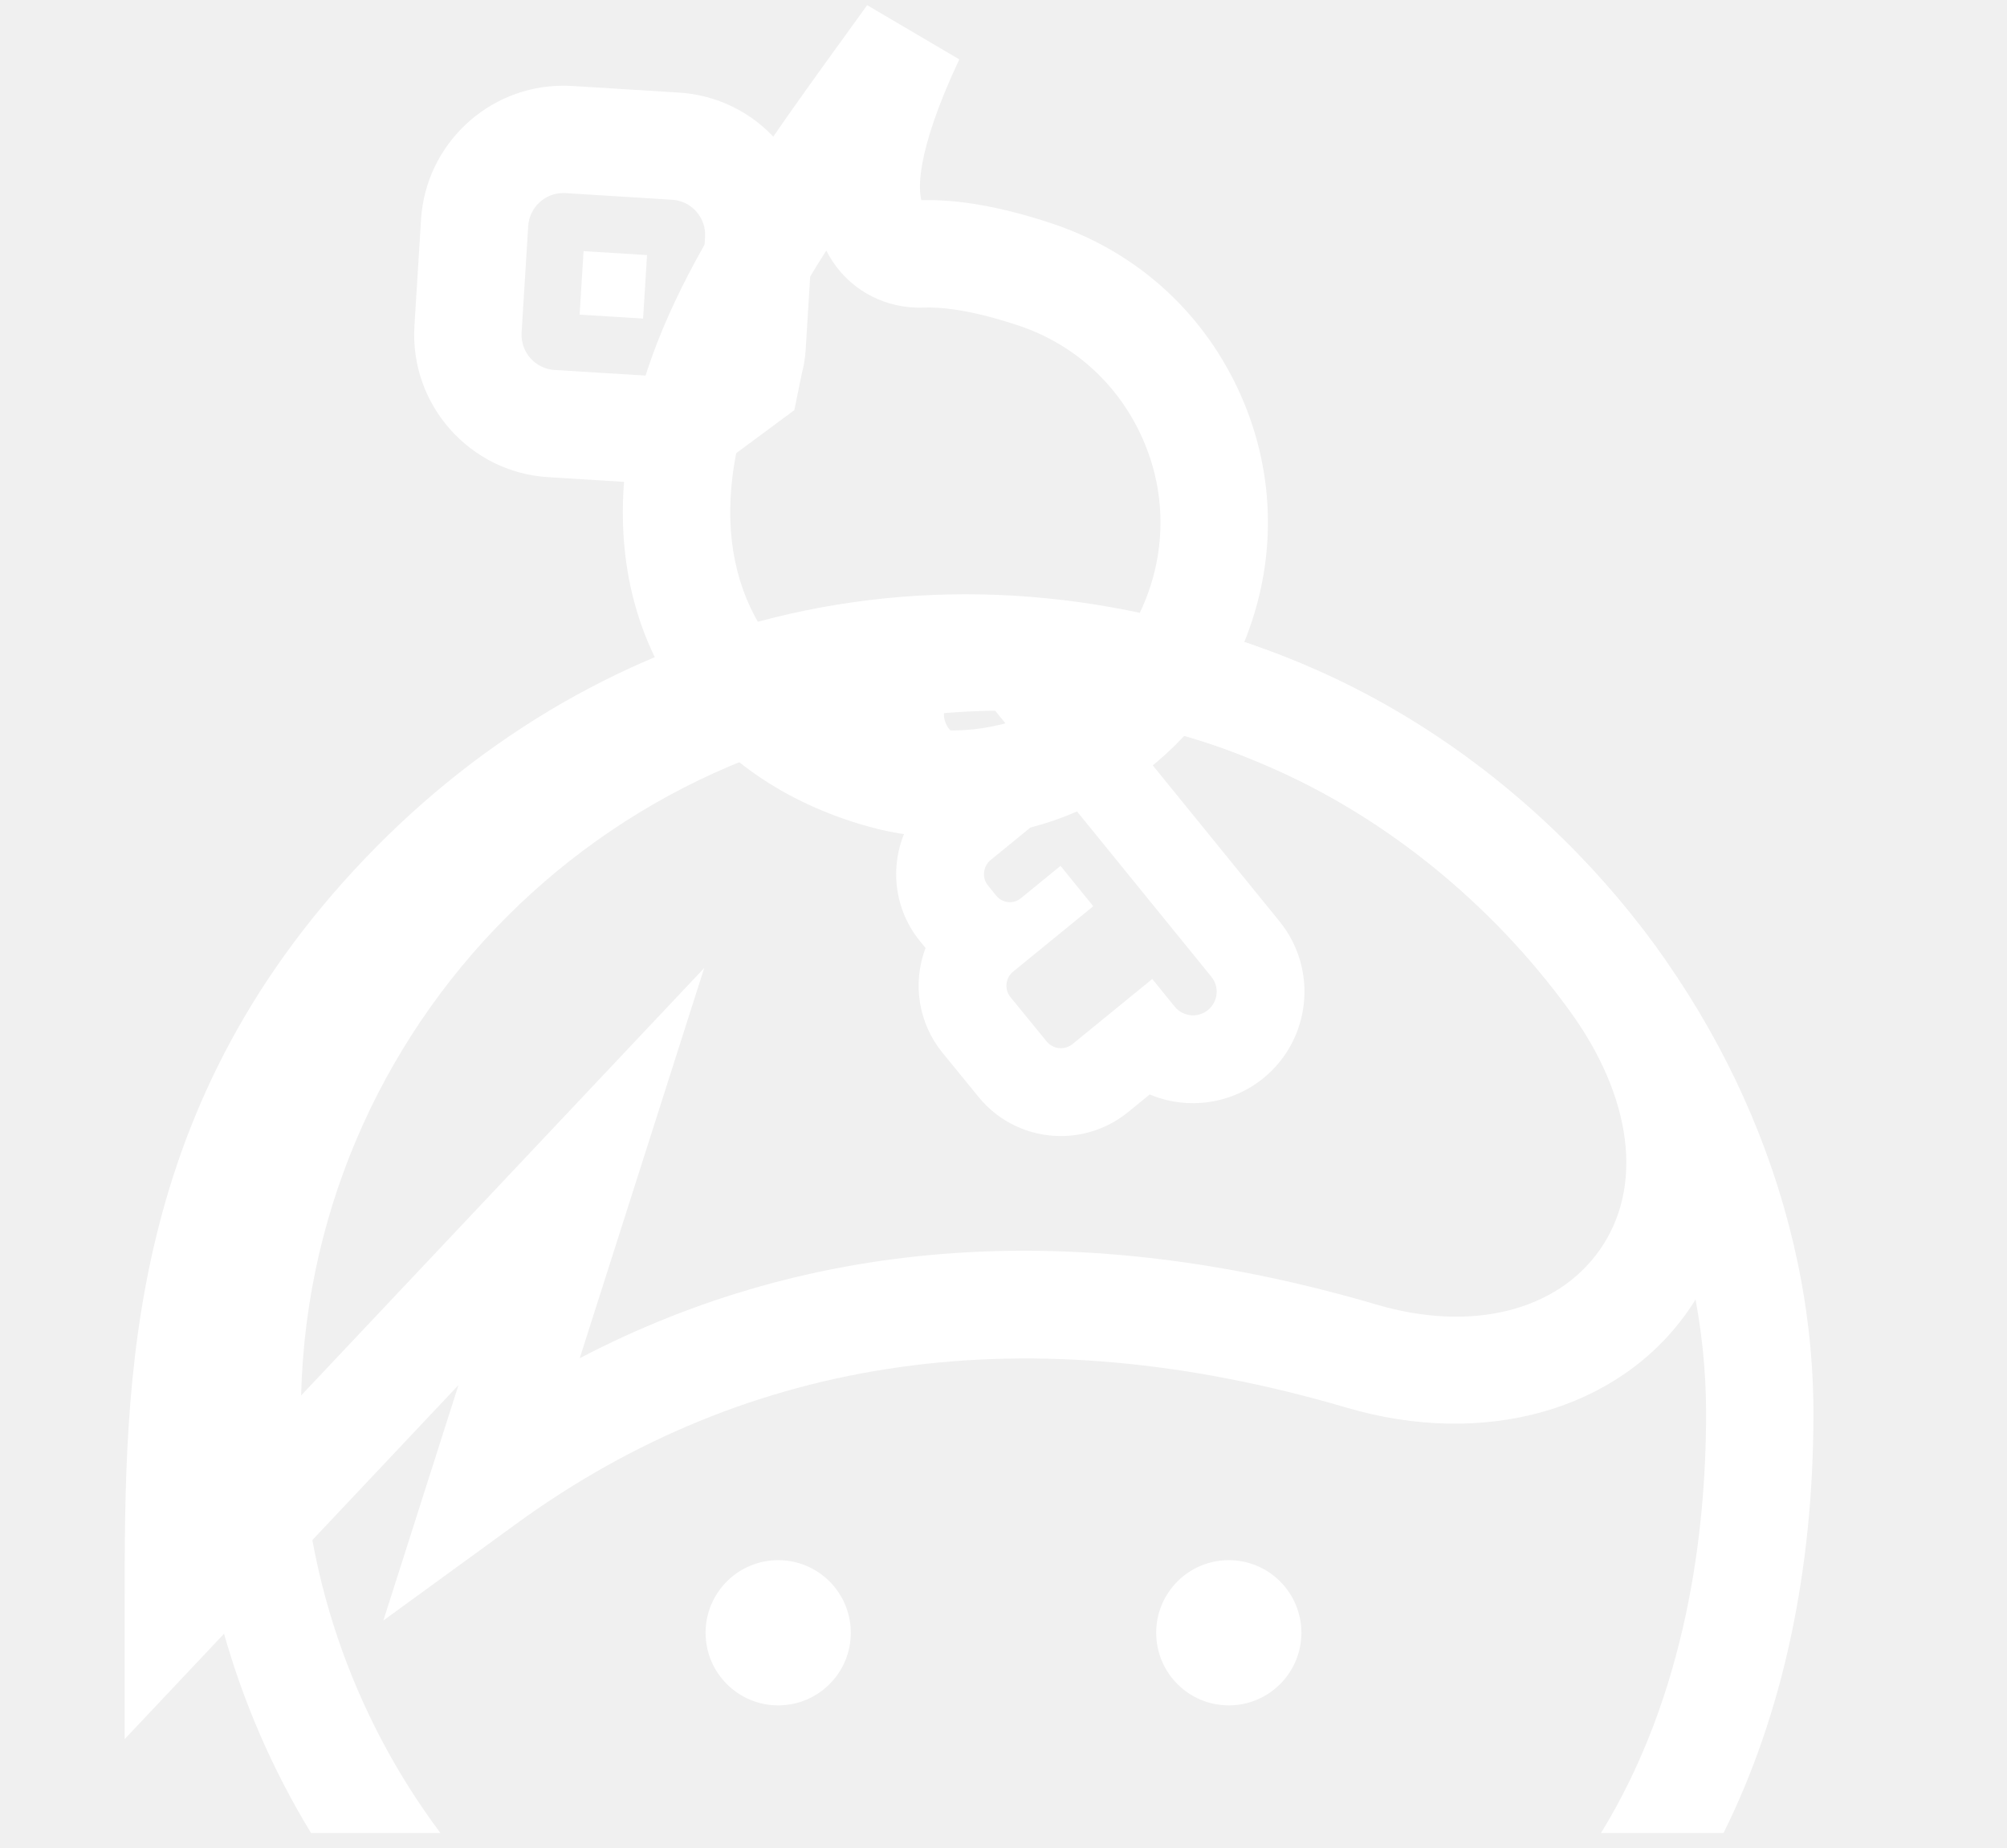
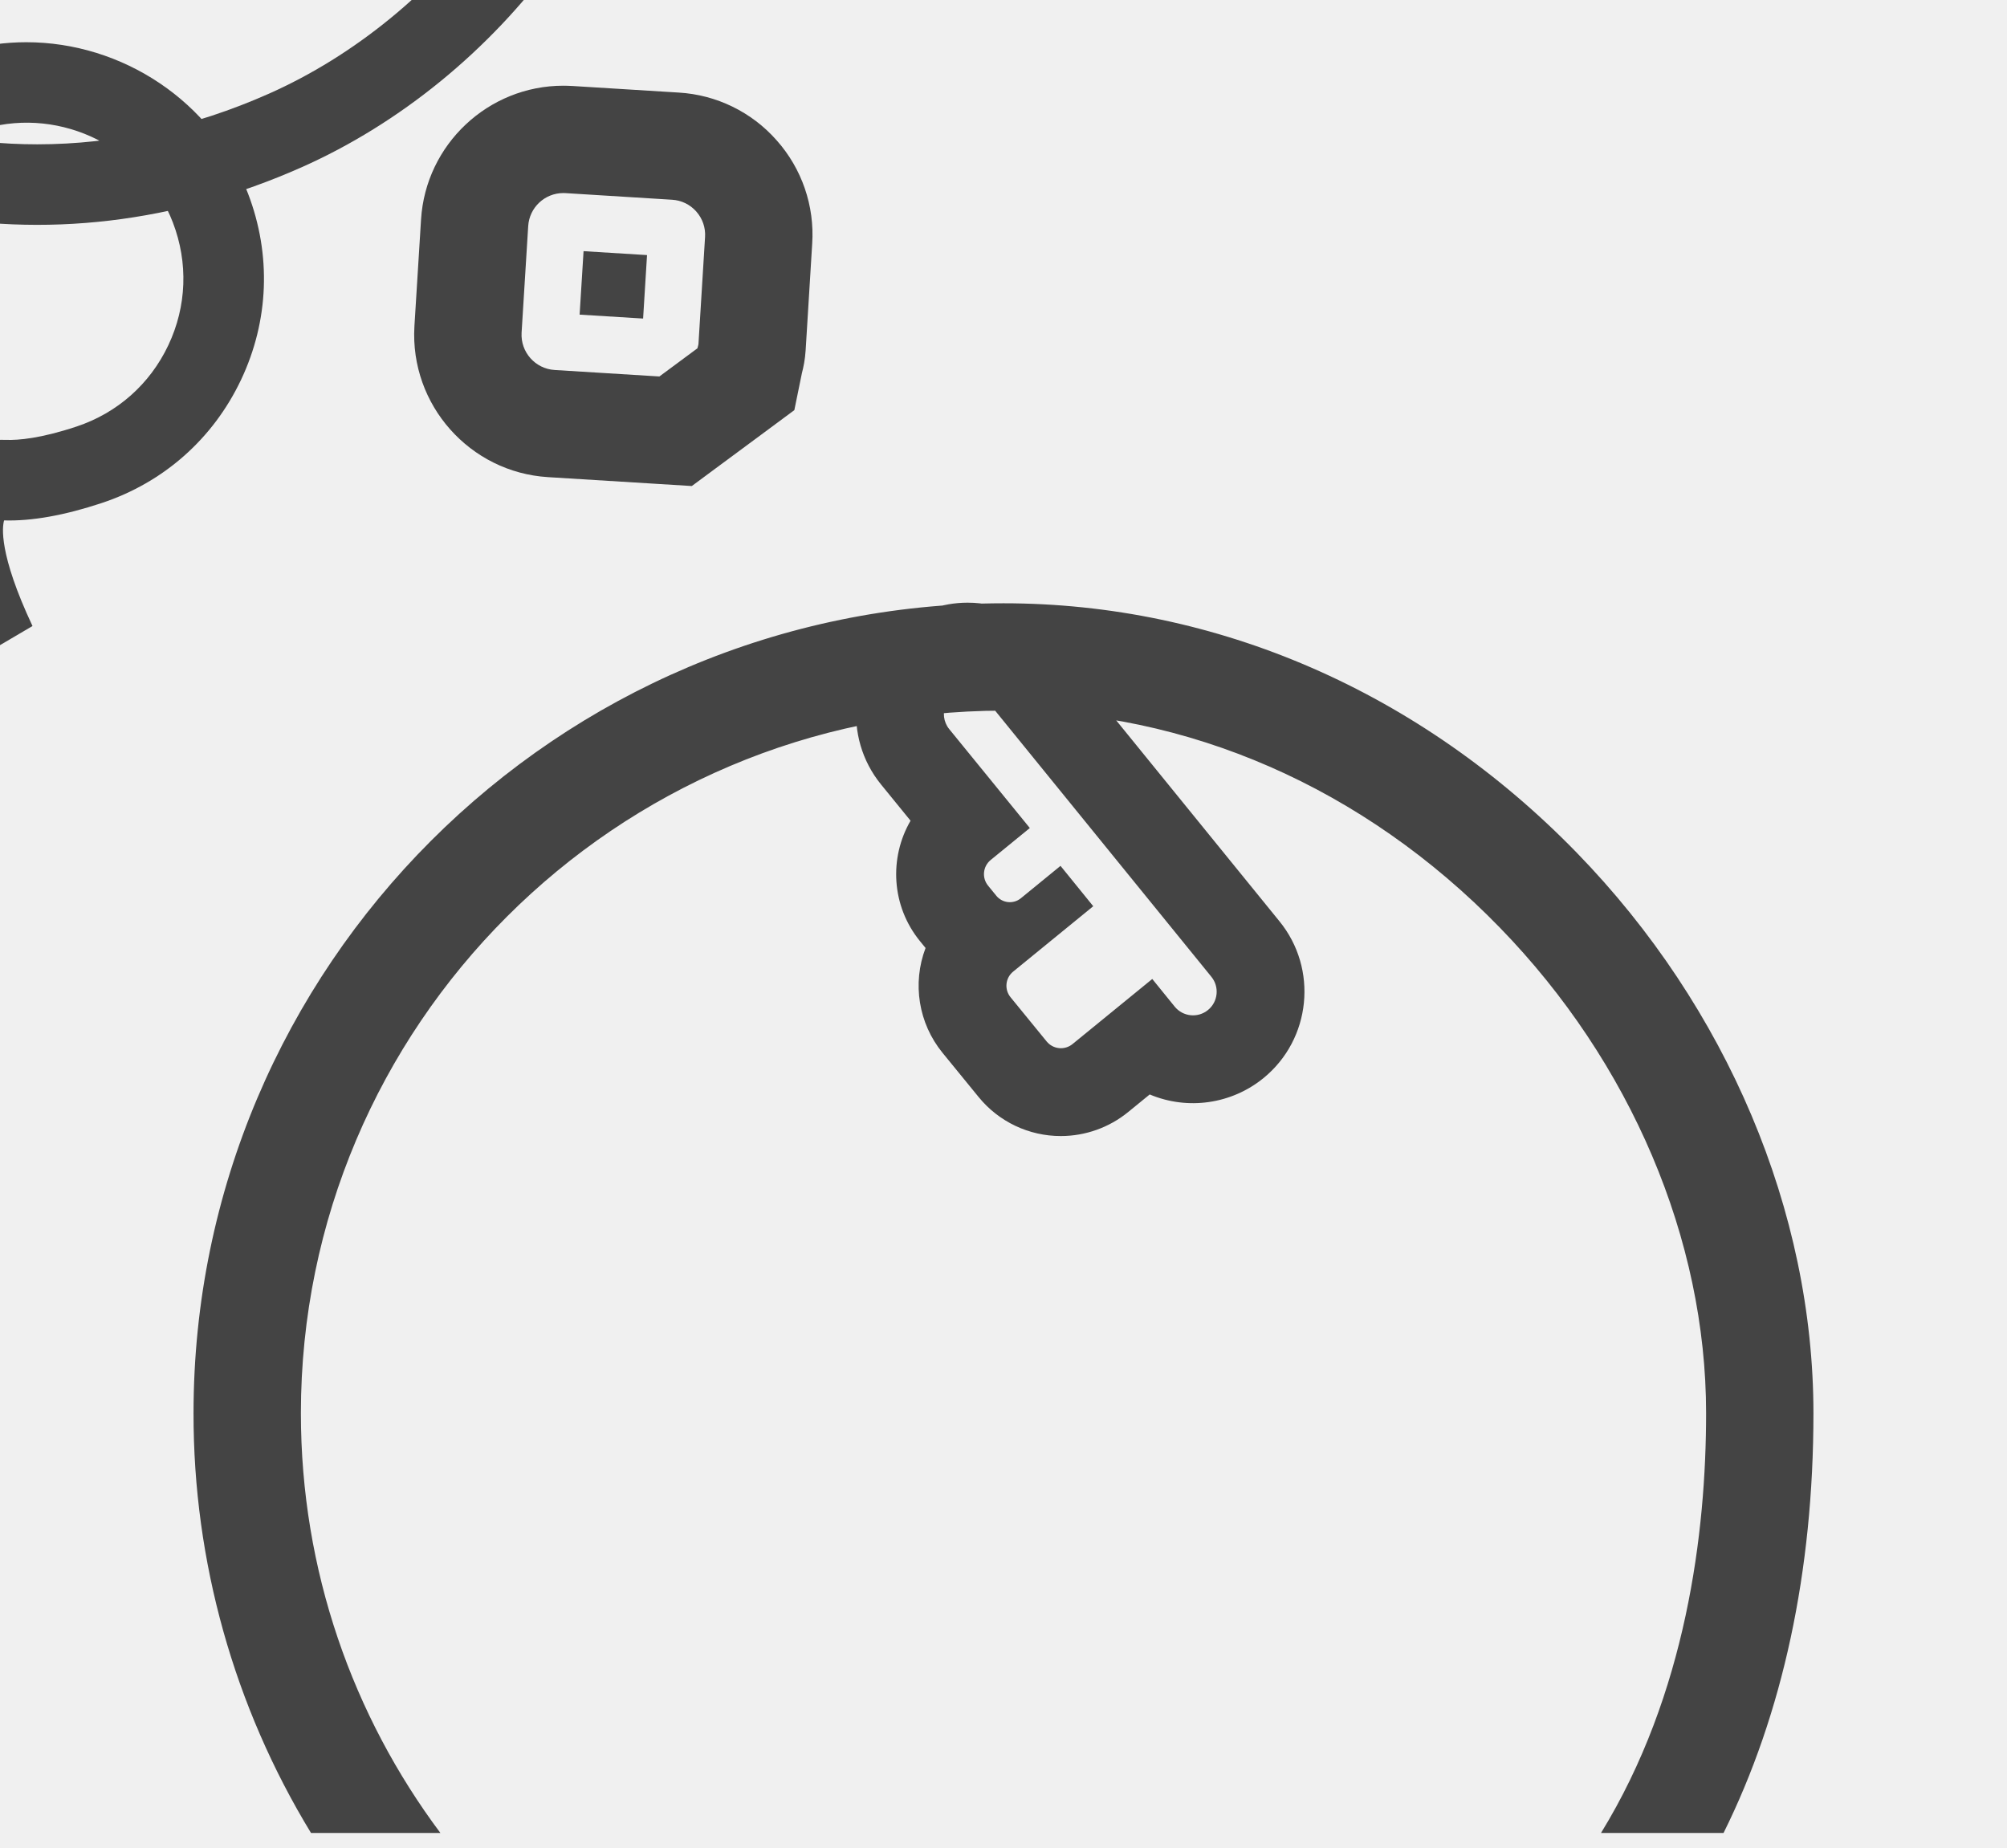
- <svg xmlns="http://www.w3.org/2000/svg" viewBox="293 302 214 197" height="16">
-   <g fill="white" transform="matrix(1.33333 0 0 -1.33333 0 800)">
-     <path d="M264.803 366.647c-6.01 0-11.01-4.698-11.381-10.696l-.53-8.532v-.016l-.001-.015c-.364-6.26 4.43-11.662 10.686-12.045l8.375-.518 3.123-.193 2.515 1.862 3.042 2.25 2.642 1.958.607 2.967c.12.455.25 1.068.297 1.818l.524 8.522a11.318 11.318 0 0 1-2.839 8.266 11.316 11.316 0 0 1-7.843 3.823l-8.518.528h-.025a11.7 11.7 0 0 1-.675.02m6.378-18.62l.314 5.075-5.076.314-.315-5.076 5.077-.313m-6.378 10.036c.056 0 .113-.002.17-.005l8.528-.53a2.789 2.789 0 0 0 1.933-.942c.5-.565.75-1.29.701-2.041l-.525-8.524c-.007-.132-.06-.248-.085-.374l-3.042-2.252-8.38.518a2.823 2.823 0 0 0-2.64 2.977l.529 8.53a2.816 2.816 0 0 0 2.812 2.643M300 325.255c-35.716 0-64.773-29.057-64.773-64.773a64.383 64.383 0 0 1 9.396-33.569h10.347c-7.005 9.372-11.157 20.995-11.157 33.569 0 30.982 25.205 56.188 56.187 56.188 14.716 0 28.81-6.161 39.688-17.348 10.486-10.783 16.5-24.94 16.5-38.84 0-9.517-1.572-22.45-8.405-33.569h9.799c4.729 9.519 7.19 20.9 7.19 33.569 0 16.116-6.898 32.454-18.928 44.826-12.508 12.863-28.79 19.947-45.844 19.947M304.023 322.034a8.884 8.884 0 0 1-6.9 3.27 8.946 8.946 0 0 1-5.63-2.004c-3.814-3.117-4.382-8.742-1.275-12.548l2.35-2.885c-1.726-2.968-1.54-6.824.758-9.637l.442-.542a8.482 8.482 0 0 1 1.354-8.379l2.888-3.538a8.461 8.461 0 0 1 6.58-3.122c1.953 0 3.86.68 5.373 1.914l1.73 1.412a8.932 8.932 0 0 1 9.105 1.313c3.805 3.11 4.373 8.734 1.267 12.54l-18.025 22.185zm-6.9-3.755c.548 0 1.09-.238 1.465-.696l18.035-22.196a1.89 1.89 0 0 0-2.93-2.39l-1.795 2.213-6.377-5.205a1.47 1.47 0 0 0-2.07.209l-2.888 3.537a1.454 1.454 0 0 0 .207 2.046l6.408 5.231-2.618 3.228-3.17-2.59a1.395 1.395 0 0 0-1.963.198l-.66.81a1.457 1.457 0 0 0 .206 2.05l3.133 2.558-6.447 7.913a1.89 1.89 0 0 0 1.465 3.085" />
-     <path d="M287.79 242.925a5.805 5.805 0 1 0-11.613 0 5.805 5.805 0 1 0 11.612 0M323.823 242.925a5.805 5.805 0 1 0-11.612 0 5.805 5.805 0 1 0 11.612 0M296.972 317.389c-3.741 0-7.456-.373-11.107-1.124-11.135-2.29-21.473-8-29.897-16.51-13.993-14.134-16.901-29.305-17.505-43.548l37.603 39.88-9.955-31.207c18.708 9.78 40.099 11.228 63.755 4.282 7.528-2.21 14.35-.535 17.808 4.37 3.55 5.042 2.633 12.228-2.456 19.224-6.081 8.36-14.44 15.189-23.537 19.23-8.068 3.585-16.45 5.403-24.71 5.403m-67.251-82.97v10.81c0 17.917 0 40.215 20.146 60.567 9.62 9.717 21.47 16.245 34.269 18.878 13.474 2.772 27.662 1.098 41.032-4.841 10.453-4.644 20.04-12.467 26.994-22.026 7.243-9.958 8.213-21.154 2.53-29.218-5.554-7.885-16.246-10.892-27.244-7.664-25.364 7.448-47.718 4.317-66.438-9.306l-10.6-7.713 6.005 18.825zM285.83 353.465c-3.963-6.212-6.745-11.986-7.505-18.094-1.203-9.673 3.698-17.03 13.111-19.68 8.172-2.301 16.954 2.105 19.996 10.03 1.65 4.298 1.477 8.947-.484 13.091-1.963 4.148-5.44 7.228-9.794 8.672-3.82 1.268-6.198 1.469-7.516 1.419-2.959-.116-5.69 1.262-7.3 3.69a8.59 8.59 0 0 0-.509.872m9.977-46.963c-2.226 0-4.475.299-6.697.925-6.666 1.877-11.993 5.587-15.404 10.729-3.4 5.126-4.749 11.445-3.9 18.275 1.5 12.057 8.931 22.329 17.535 34.223l1.758 2.433 7.367-4.335c-3.636-7.741-3.219-10.607-3.028-11.261 2.925.089 6.431-.534 10.421-1.858 6.601-2.191 11.875-6.86 14.85-13.149 2.974-6.284 3.236-13.33.74-19.839-3.789-9.869-13.447-16.143-23.642-16.143" />
-   </g>
+ <svg xmlns="http://www.w3.org/2000/svg" viewBox="293 302 214 197" fill="#444" height="16px" version="1.1">
+   <path transform="matrix(1.33333 0 0 -1.33333 0 800)" d="M264.803 366.647c-6.01 0-11.01-4.698-11.381-10.696l-.53-8.532v-.016l-.001-.015c-.364-6.26 4.43-11.662 10.686-12.045l8.375-.518 3.123-.193 2.515 1.862 3.042 2.25 2.642 1.958.607 2.967c.12.455.25 1.068.297 1.818l.524 8.522a11.318 11.318 0 0 1-2.839 8.266 11.316 11.316 0 0 1-7.843 3.823l-8.518.528h-.025a11.7 11.7 0 0 1-.675.02m6.378-18.62l.314 5.075-5.076.314-.315-5.076 5.077-.313m-6.378 10.036c.056 0 .113-.002.17-.005l8.528-.53a2.789 2.789 0 0 0 1.933-.942c.5-.565.75-1.29.701-2.041l-.525-8.524c-.007-.132-.06-.248-.085-.374l-3.042-2.252-8.38.518a2.823 2.823 0 0 0-2.64 2.977l.529 8.53a2.816 2.816 0 0 0 2.812 2.643M300 325.255c-35.716 0-64.773-29.057-64.773-64.773a64.383 64.383 0 0 1 9.396-33.569h10.347c-7.005 9.372-11.157 20.995-11.157 33.569 0 30.982 25.205 56.188 56.187 56.188 14.716 0 28.81-6.161 39.688-17.348 10.486-10.783 16.5-24.94 16.5-38.84 0-9.517-1.572-22.45-8.405-33.569h9.799c4.729 9.519 7.19 20.9 7.19 33.569 0 16.116-6.898 32.454-18.928 44.826-12.508 12.863-28.79 19.947-45.844 19.947M304.023 322.034a8.884 8.884 0 0 1-6.9 3.27 8.946 8.946 0 0 1-5.63-2.004c-3.814-3.117-4.382-8.742-1.275-12.548l2.35-2.885c-1.726-2.968-1.54-6.824.758-9.637l.442-.542a8.482 8.482 0 0 1 1.354-8.379l2.888-3.538a8.461 8.461 0 0 1 6.58-3.122c1.953 0 3.86.68 5.373 1.914l1.73 1.412a8.932 8.932 0 0 1 9.105 1.313c3.805 3.11 4.373 8.734 1.267 12.54l-18.025 22.185zm-6.9-3.755c.548 0 1.09-.238 1.465-.696l18.035-22.196a1.89 1.89 0 0 0-2.93-2.39l-1.795 2.213-6.377-5.205a1.47 1.47 0 0 0-2.07.209l-2.888 3.537a1.454 1.454 0 0 0 .207 2.046l6.408 5.231-2.618 3.228-3.17-2.59a1.395 1.395 0 0 0-1.963.198l-.66.81a1.457 1.457 0 0 0 .206 2.05l3.133 2.558-6.447 7.913a1.89 1.89 0 0 0 1.465 3.085" />
+   <path d="M287.79 242.925a5.805 5.805 0 1 0-11.613 0 5.805 5.805 0 1 0 11.612 0M323.823 242.925a5.805 5.805 0 1 0-11.612 0 5.805 5.805 0 1 0 11.612 0M296.972 317.389c-3.741 0-7.456-.373-11.107-1.124-11.135-2.29-21.473-8-29.897-16.51-13.993-14.134-16.901-29.305-17.505-43.548l37.603 39.88-9.955-31.207c18.708 9.78 40.099 11.228 63.755 4.282 7.528-2.21 14.35-.535 17.808 4.37 3.55 5.042 2.633 12.228-2.456 19.224-6.081 8.36-14.44 15.189-23.537 19.23-8.068 3.585-16.45 5.403-24.71 5.403m-67.251-82.97v10.81c0 17.917 0 40.215 20.146 60.567 9.62 9.717 21.47 16.245 34.269 18.878 13.474 2.772 27.662 1.098 41.032-4.841 10.453-4.644 20.04-12.467 26.994-22.026 7.243-9.958 8.213-21.154 2.53-29.218-5.554-7.885-16.246-10.892-27.244-7.664-25.364 7.448-47.718 4.317-66.438-9.306l-10.6-7.713 6.005 18.825zM285.83 353.465c-3.963-6.212-6.745-11.986-7.505-18.094-1.203-9.673 3.698-17.03 13.111-19.68 8.172-2.301 16.954 2.105 19.996 10.03 1.65 4.298 1.477 8.947-.484 13.091-1.963 4.148-5.44 7.228-9.794 8.672-3.82 1.268-6.198 1.469-7.516 1.419-2.959-.116-5.69 1.262-7.3 3.69a8.59 8.59 0 0 0-.509.872m9.977-46.963c-2.226 0-4.475.299-6.697.925-6.666 1.877-11.993 5.587-15.404 10.729-3.4 5.126-4.749 11.445-3.9 18.275 1.5 12.057 8.931 22.329 17.535 34.223l1.758 2.433 7.367-4.335c-3.636-7.741-3.219-10.607-3.028-11.261 2.925.089 6.431-.534 10.421-1.858 6.601-2.191 11.875-6.86 14.85-13.149 2.974-6.284 3.236-13.33.74-19.839-3.789-9.869-13.447-16.143-23.642-16.143" />
</svg>
